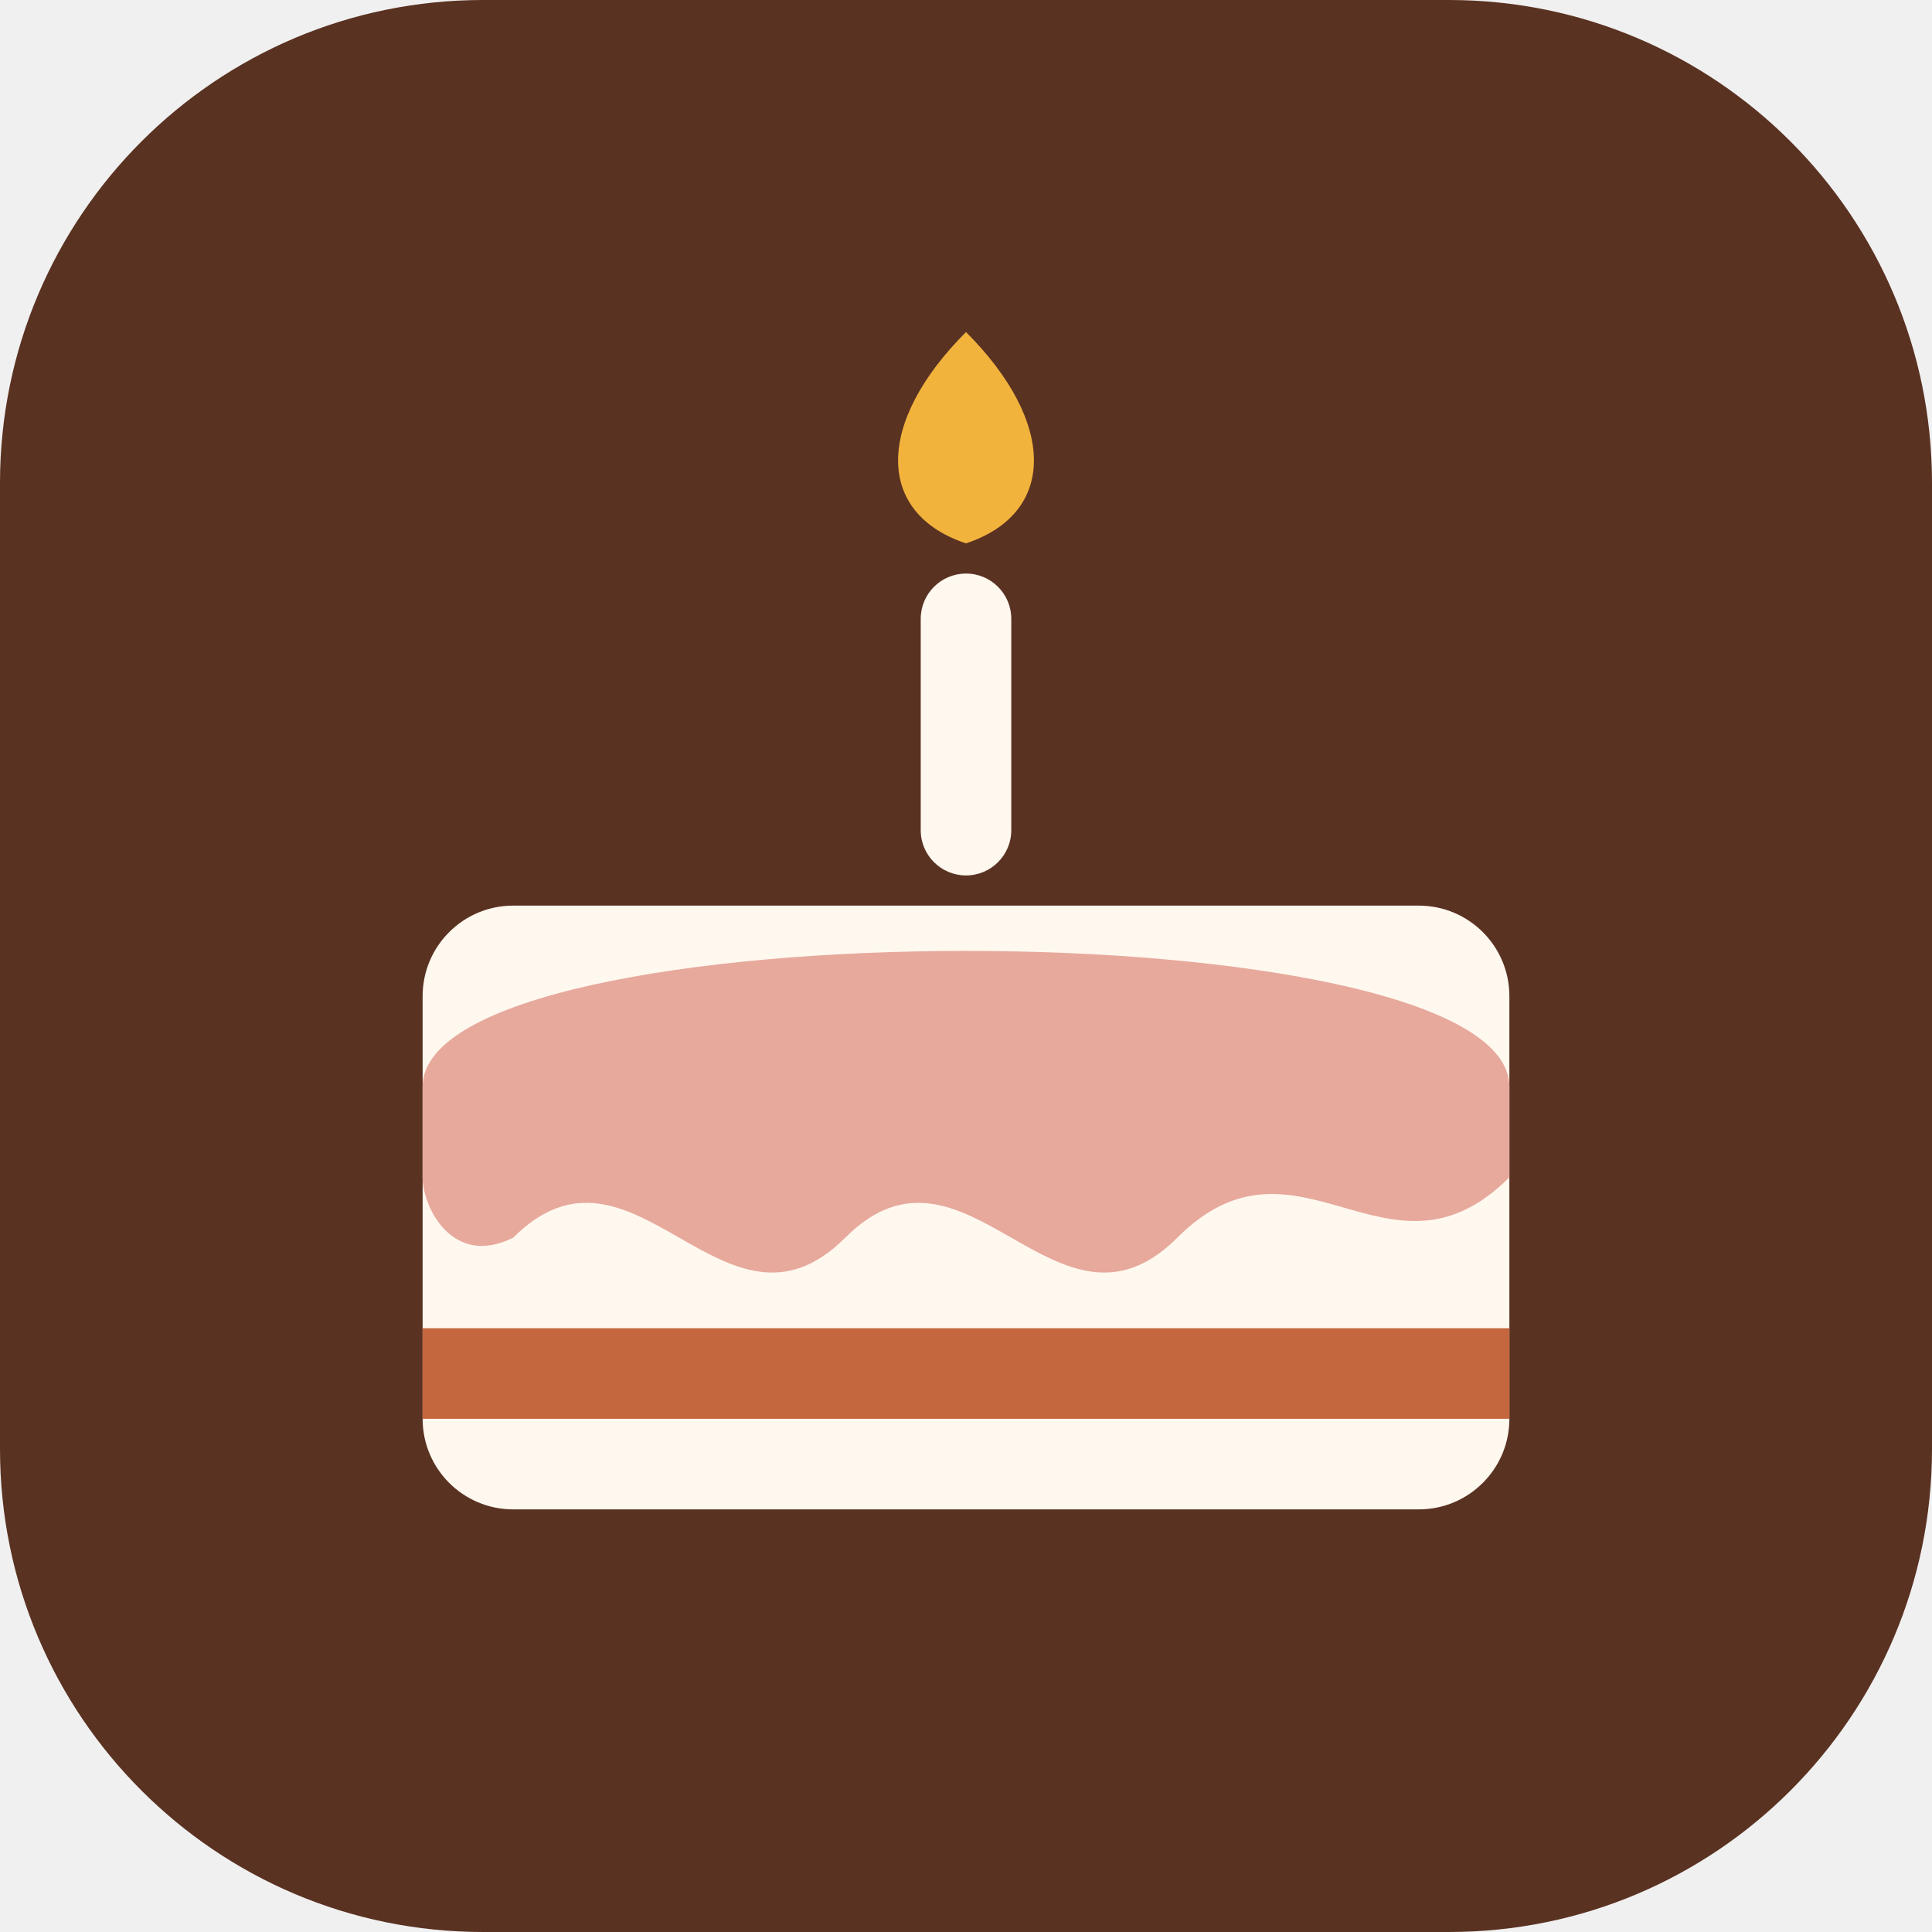
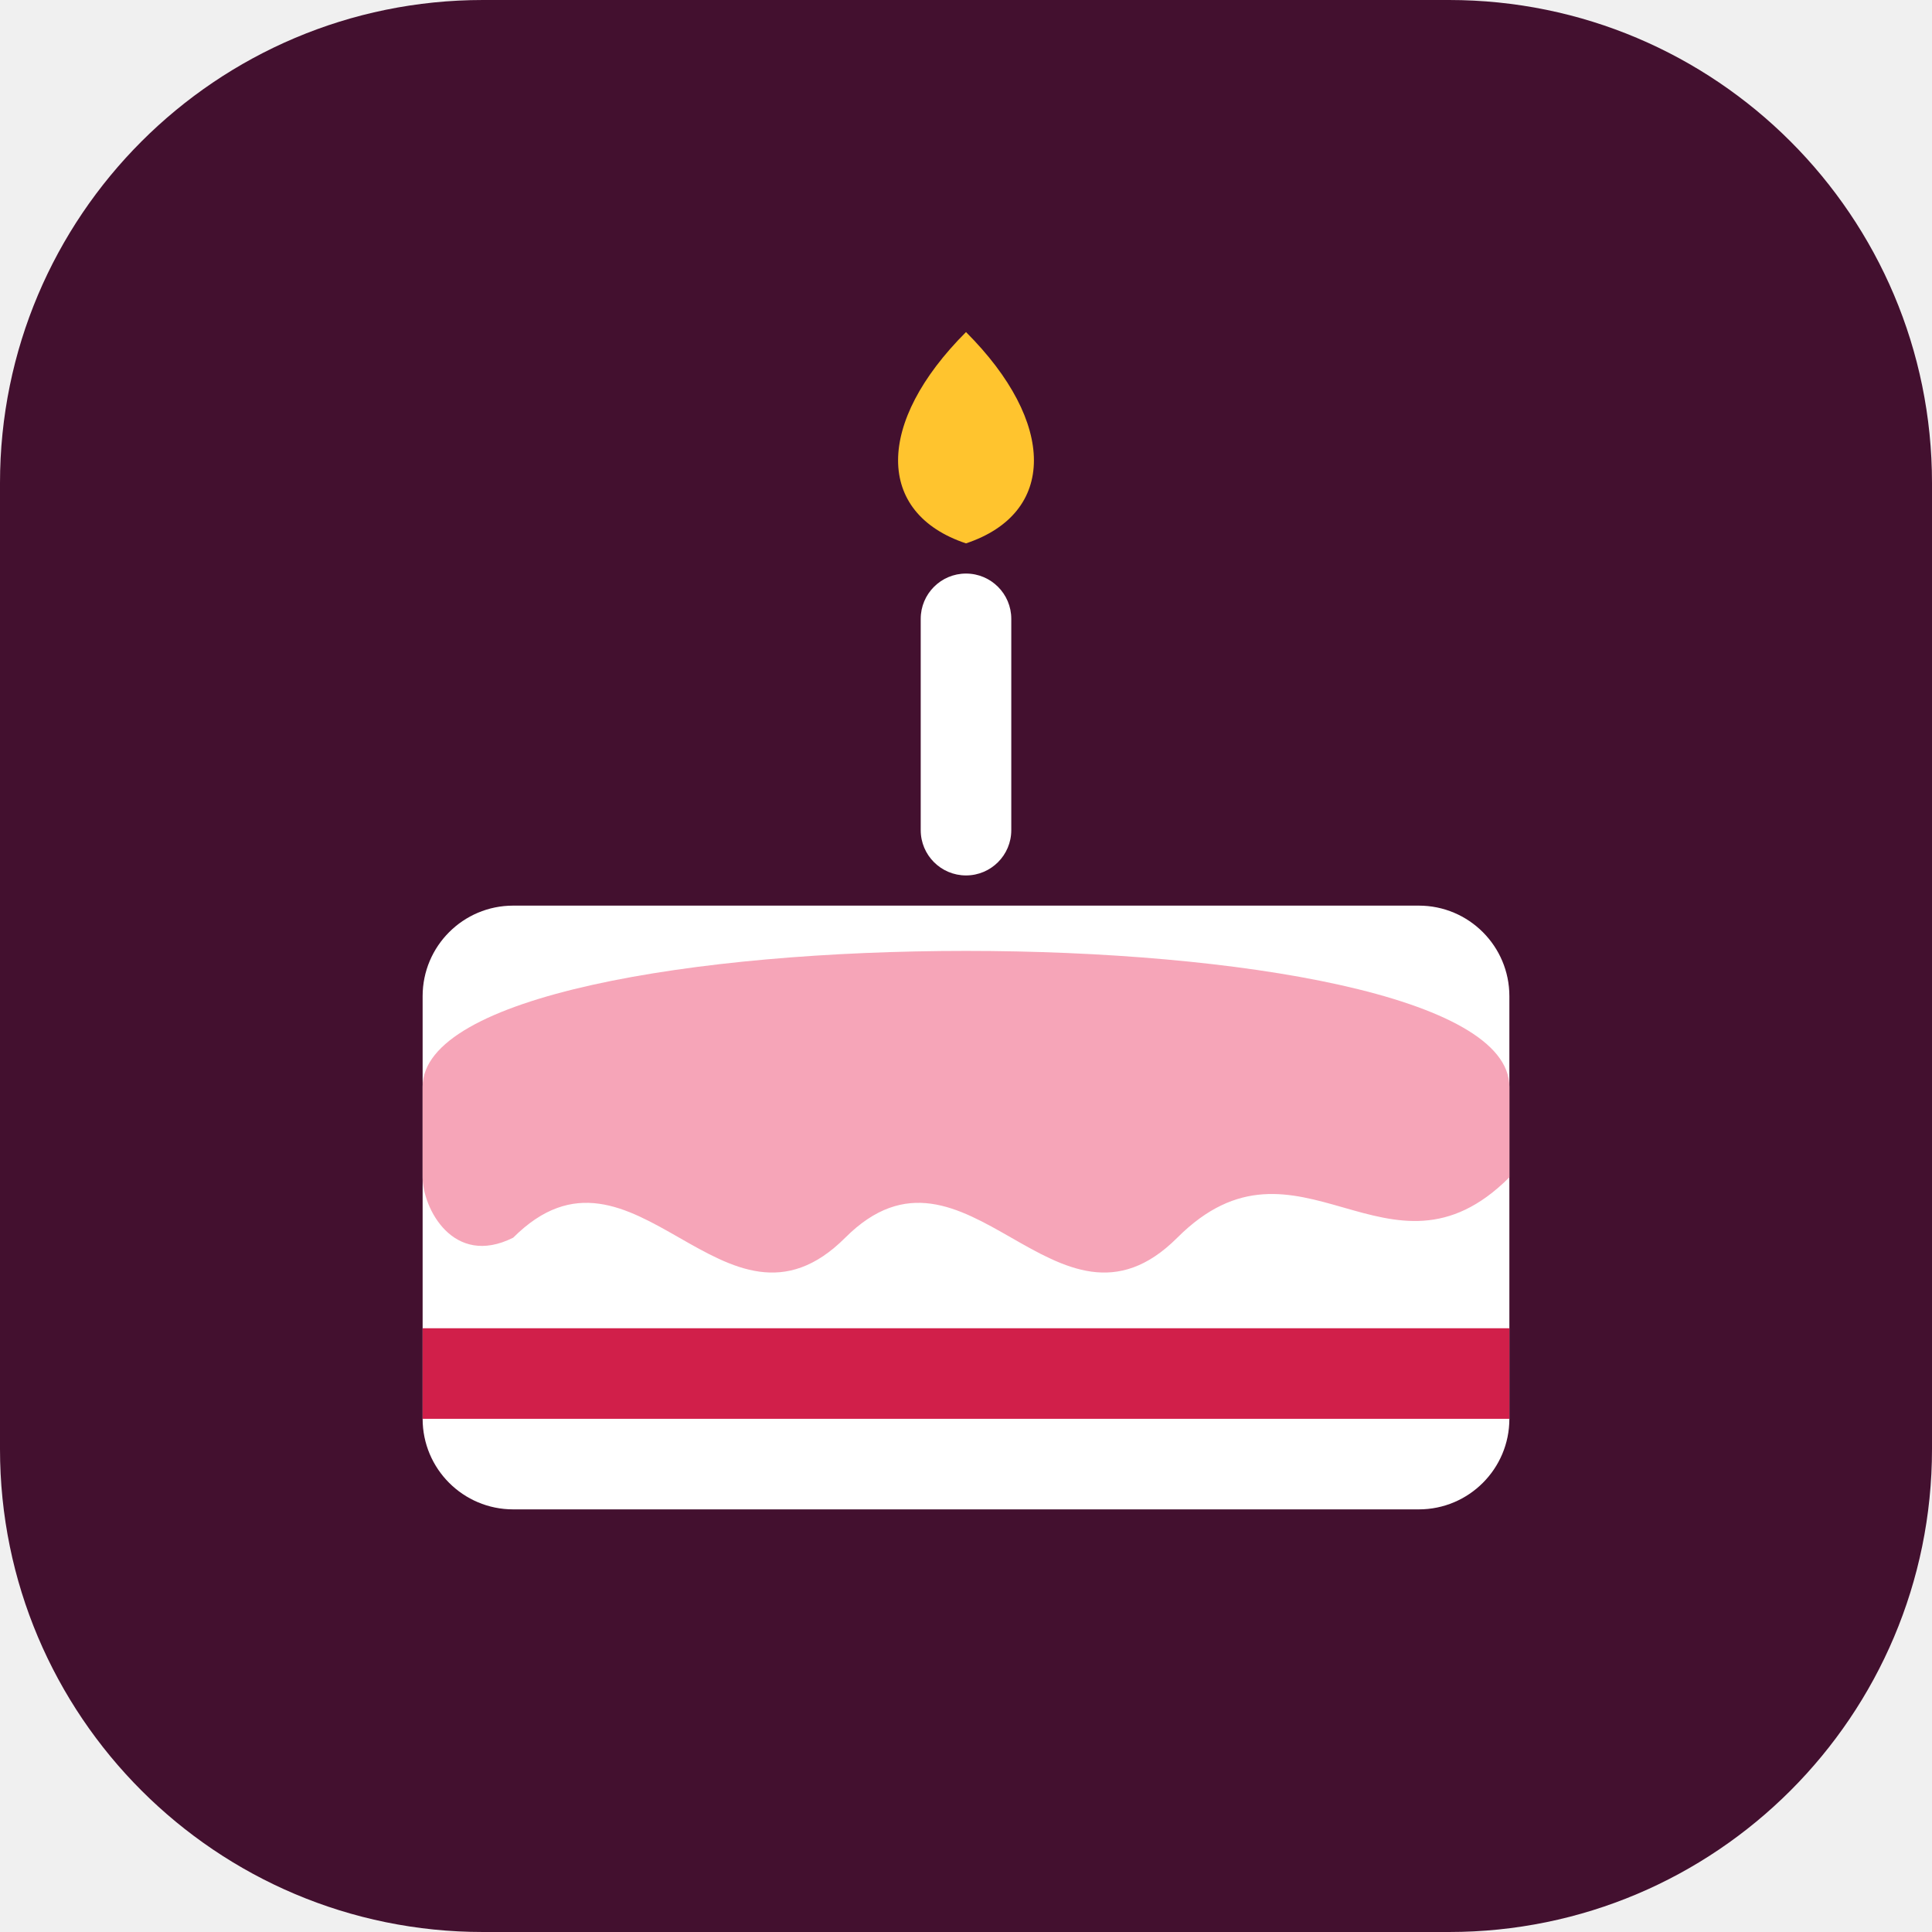
<svg xmlns="http://www.w3.org/2000/svg" viewBox="0 0 64 64">
-   <rect width="64" height="64" rx="16" fill="#5a3222" />
-   <rect x="14" y="30" width="36" height="20" rx="3" fill="#fff8ef" />
-   <path d="M14 36 C14 30 50 30 50 36 V39 C46 43 43 37 39 41 C35 45 32 37 28 41 C24 45 21 37 17 41 C15 42 14 40 14 39 Z" fill="#e7a99c" />
-   <rect x="14" y="44" width="36" height="3" fill="#c4673f" />
-   <rect x="30.5" y="19" width="3" height="10" rx="1.5" fill="#fff8ef" />
-   <path d="M32 11 C35 14 35 17 32 18 C29 17 29 14 32 11 Z" fill="#f2b33d" />
+   <rect width="64" height="64" rx="16" fill="#43102f" />
+   <rect x="14" y="30" width="36" height="20" rx="3" fill="#ffffff" />
+   <path d="M14 36 C14 30 50 30 50 36 V39 C46 43 43 37 39 41 C35 45 32 37 28 41 C24 45 21 37 17 41 C15 42 14 40 14 39 Z" fill="#f6a5b8" />
+   <rect x="14" y="44" width="36" height="3" fill="#d11f4a" />
+   <rect x="30.5" y="19" width="3" height="10" rx="1.5" fill="#ffffff" />
+   <path d="M32 11 C35 14 35 17 32 18 C29 17 29 14 32 11 Z" fill="#ffc42e" />
</svg>
